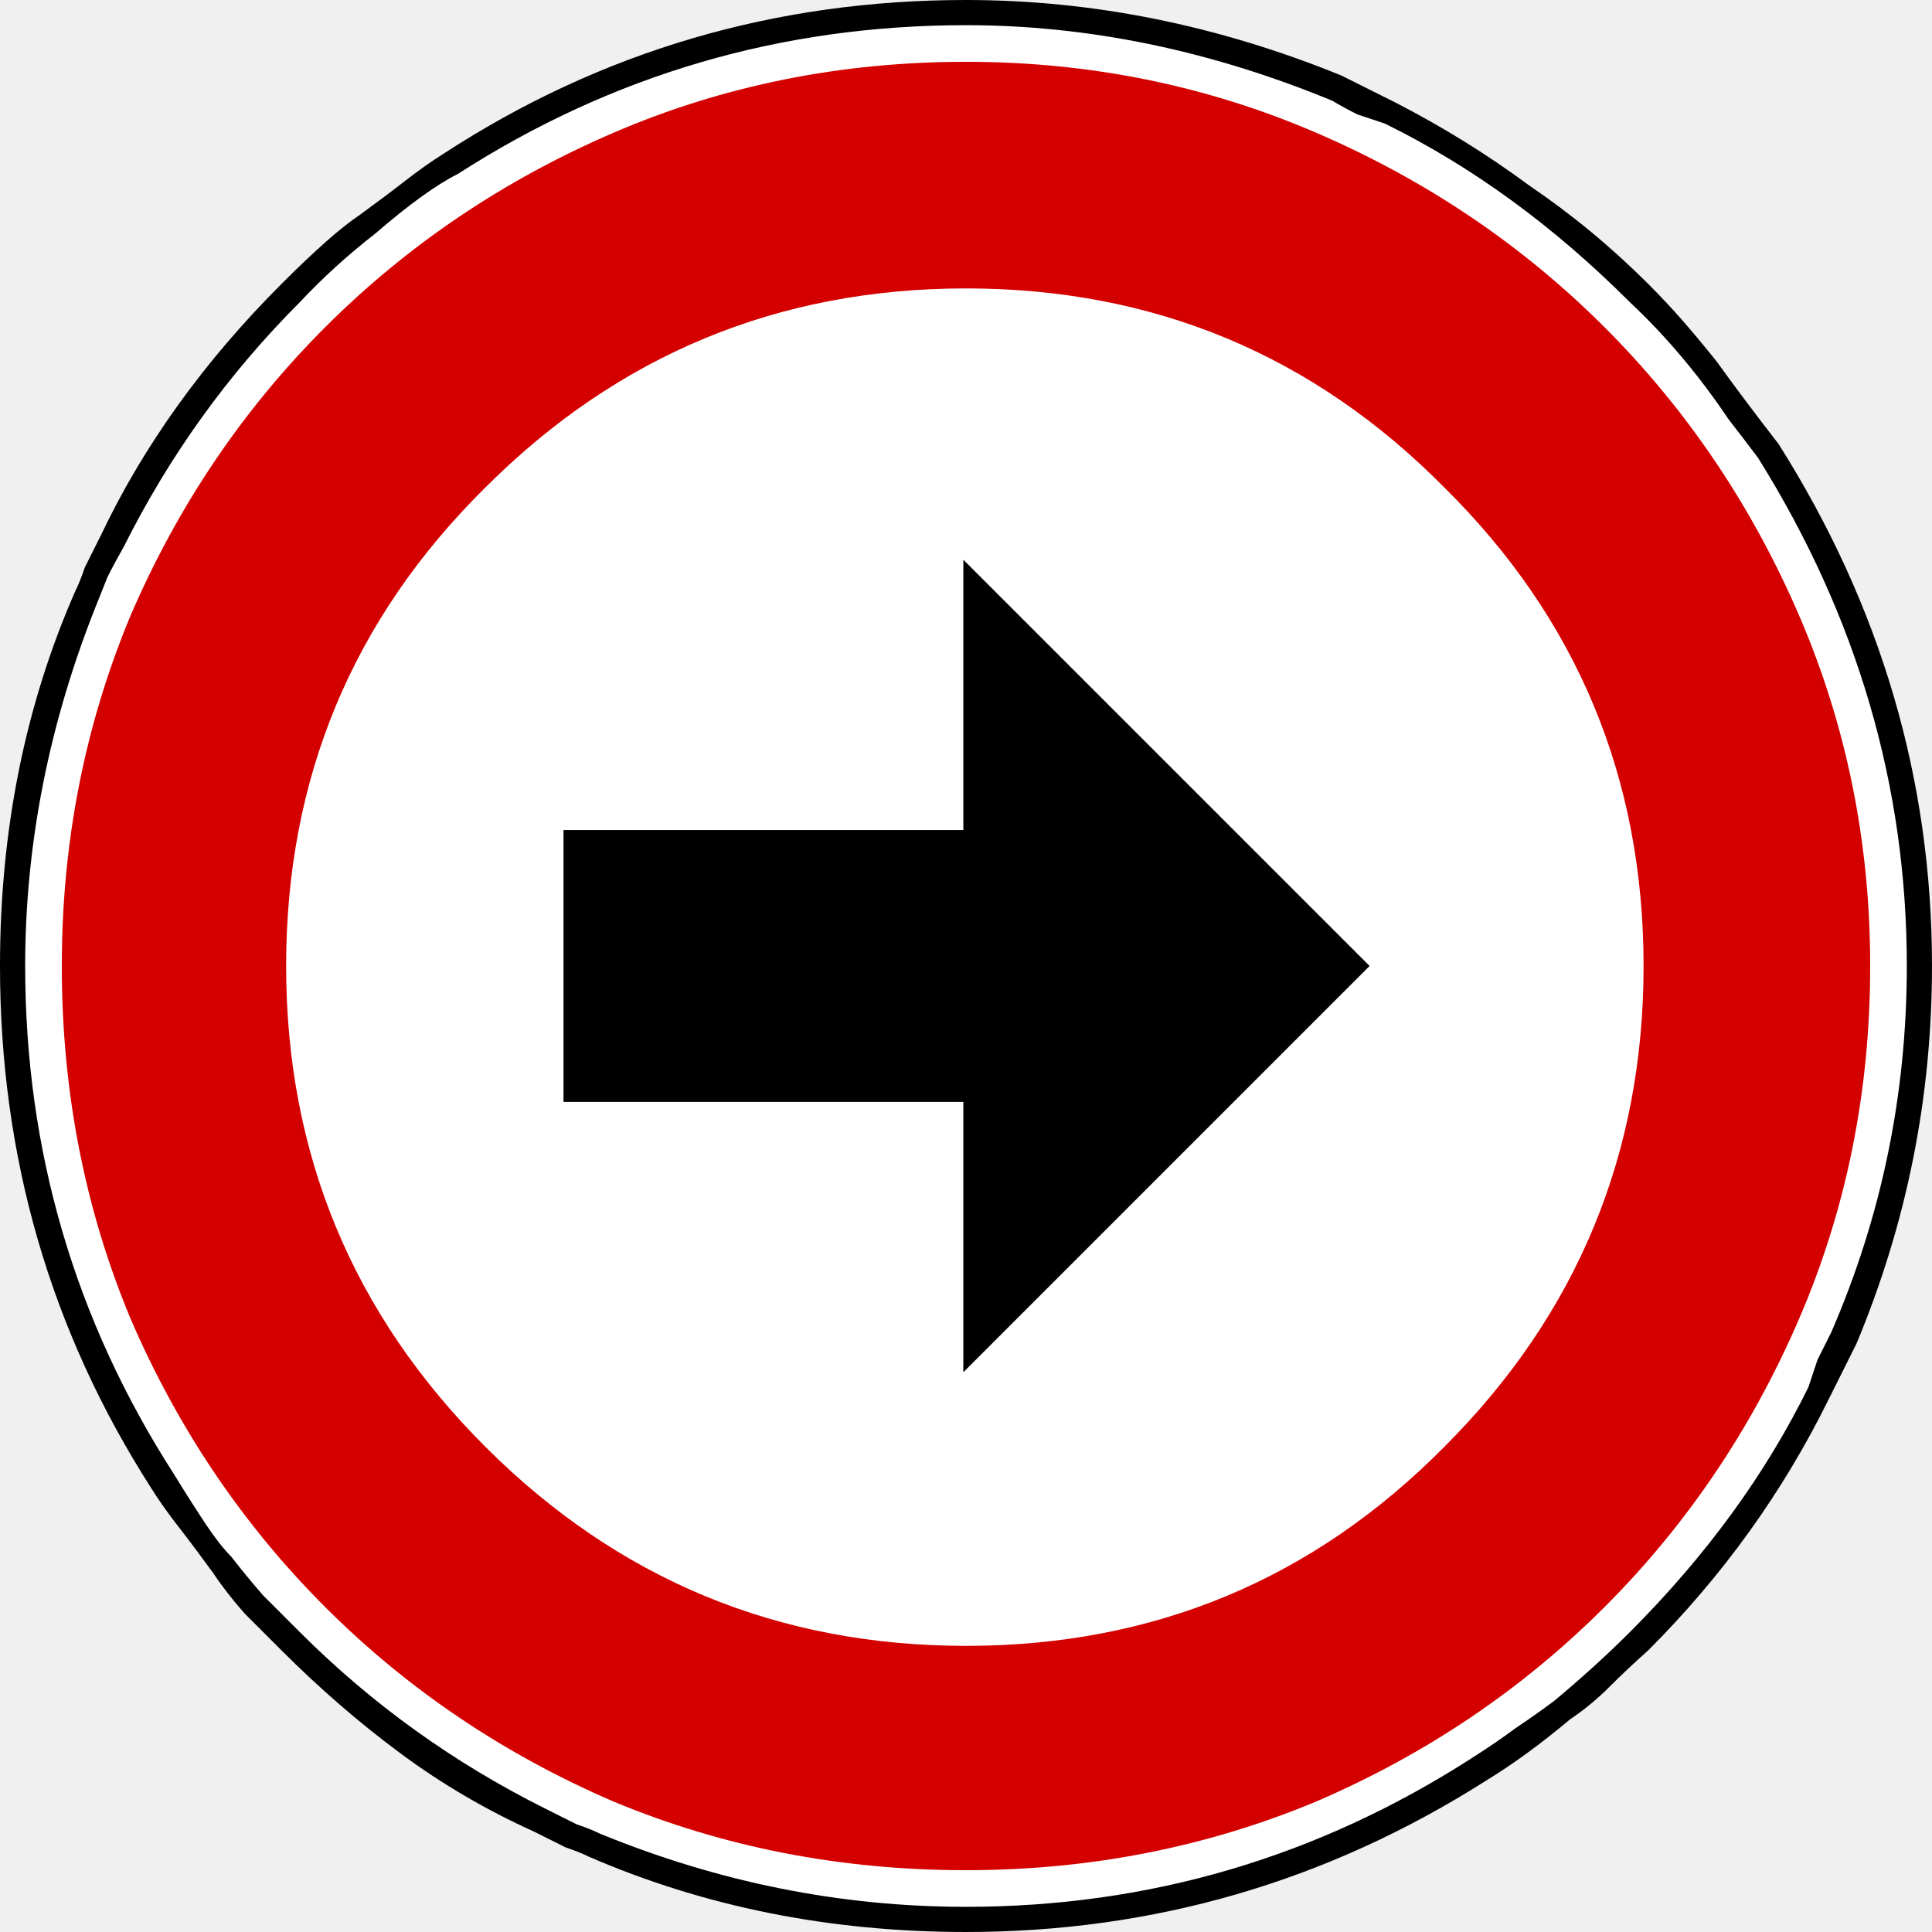
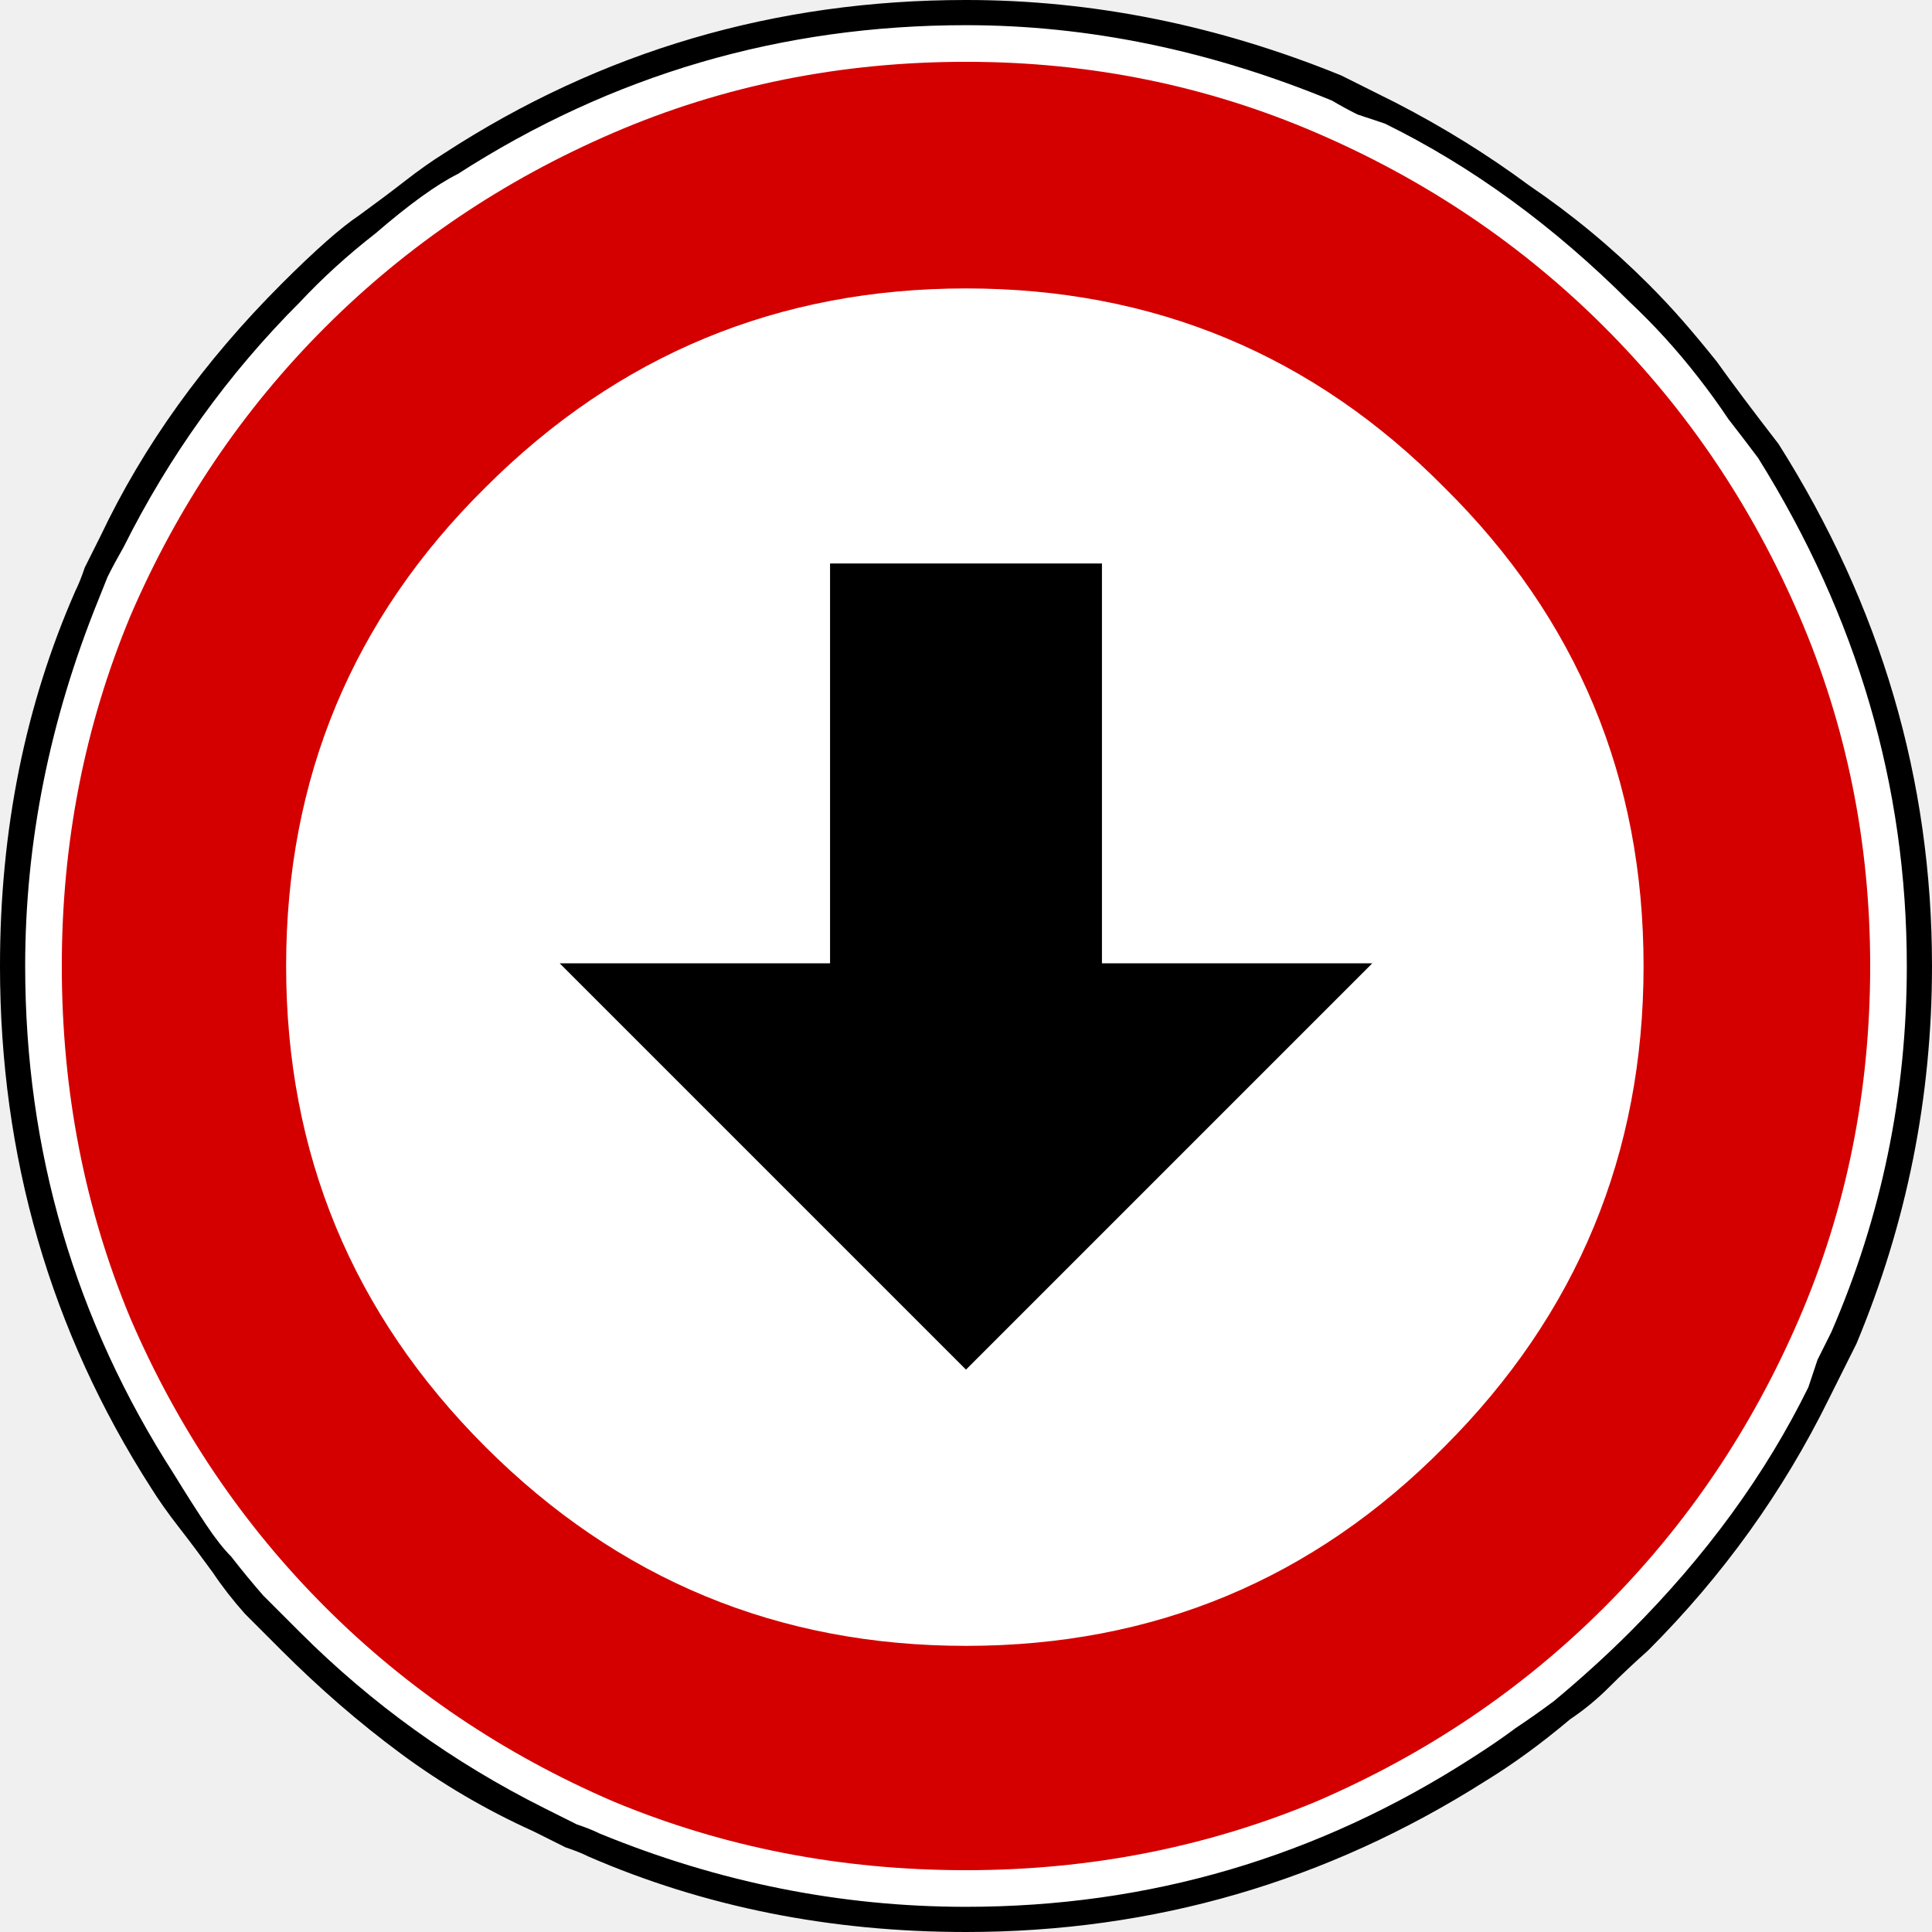
<svg xmlns="http://www.w3.org/2000/svg" width="600" height="600" id="svg3699" version="1.1">
  <defs id="defs3701">
    </defs>
  <g id="layer1" transform="translate(-1.520306,-451.8517)">
    <g style="font-size:100px;font-style:normal;font-variant:normal;font-weight:normal;font-stretch:normal;fill:#000000;fill-opacity:1;stroke:none;font-family:Zeichen Zweihundert;-inkscape-font-specification:Zeichen Zweihundert" id="text4280" transform="matrix(7.109005,0,0,7.109005,-9.287557,-6425.77)">
      <path d="m 43.72,968.052 c 5.867,8e-5 11.267,1.1 16.2,3.3 5,2.133 9.4,5.1 13.2,8.9 3.8,3.8 6.767,8.2 8.9,13.2 2.2,4.933 3.3,10.333 3.3,16.2 -8.3e-5,5.867 -1.1,11.3 -3.3,16.3 -2.133,5 -5.1,9.4 -8.9,13.2 -3.8,3.8 -8.2,6.8 -13.2,9 -4.933,2.133 -10.333,3.2 -16.2,3.2 -5.867,0 -11.3,-1.067 -16.3,-3.2 -5,-2.2 -9.4,-5.2 -13.2,-9 -3.8,-3.8 -6.8,-8.2 -9,-13.2 -2.133,-5 -3.2,-10.433 -3.2,-16.3 0,-5.867 1.067,-11.267 3.2,-16.2 2.2,-5 5.2,-9.4 9,-13.2 3.8,-3.8 8.2,-6.767 13.2,-8.9 5,-2.2 10.433,-3.3 16.3,-3.3" style="fill:#ffffff" id="path7648" />
      <path d="m 43.72,967.452 c 5.533,8e-5 11,1.1 16.4,3.3 l 2.4,1.2 c 2.067,1.067 4,2.267 5.8,3.6 1.867,1.267 3.6,2.7 5.2,4.3 0.533,0.533 1.033,1.067 1.5,1.6 0.467,0.533 0.967,1.133 1.5,1.8 0.667,0.933 1.567,2.133 2.7,3.6 4.467,7.067 6.7,14.667 6.7,22.8 -8.4e-5,5.733 -1.1,11.233 -3.3,16.5 l -1.2,2.4 c -2,4.067 -4.633,7.733 -7.9,11 -0.6,0.533 -1.167,1.067 -1.7,1.6 -0.533,0.533 -1.1,1 -1.7,1.4 -1.267,1.067 -2.5,1.967 -3.7,2.7 -6.933,4.4 -14.5,6.6 -22.7,6.6 -5.933,0 -11.433,-1.1 -16.5,-3.3 -0.267,-0.133 -0.6,-0.267 -1,-0.4 -0.4,-0.2 -0.867,-0.433 -1.4,-0.7 -2.067,-0.933 -4,-2.067 -5.8,-3.4 -1.8,-1.333 -3.533,-2.833 -5.2,-4.5 -0.533,-0.533 -1.067,-1.067 -1.6,-1.6 -0.533,-0.6 -1,-1.2 -1.4,-1.8 -0.533,-0.733 -1.033,-1.4 -1.5,-2 -0.467,-0.6 -0.867,-1.167 -1.2,-1.7 -4.4,-6.867 -6.6,-14.467 -6.6,-22.8 5e-7,-5.933 1.1,-11.4 3.3,-16.4 0.133,-0.267 0.267,-0.6 0.4,-1 0.2,-0.4 0.433,-0.867 0.7,-1.4 1.867,-3.933 4.5,-7.6 7.9,-11 1.467,-1.467 2.6,-2.467 3.4,-3 0.733,-0.533 1.4,-1.033 2,-1.5 0.6,-0.467 1.167,-0.867 1.7,-1.2 6.867,-4.467 14.467,-6.7 22.8,-6.7 m 0,1.1 c -8.067,8e-5 -15.467,2.167 -22.2,6.5 -0.933,0.467 -2.133,1.333 -3.6,2.6 -1.2,0.933 -2.3,1.933 -3.3,3 -3.133,3.133 -5.7,6.7 -7.7,10.7 -0.267,0.467 -0.5,0.9 -0.7,1.3 -0.133,0.333 -0.267,0.667 -0.4,1 -2.133,5.267 -3.2,10.6 -3.2,16 -6e-7,8.067 2.167,15.467 6.5,22.2 0.533,0.867 1,1.6 1.4,2.2 0.4,0.6 0.767,1.067 1.1,1.4 0.467,0.6 0.933,1.167 1.4,1.7 0.533,0.533 1.067,1.067 1.6,1.6 3.133,3.133 6.7,5.7 10.7,7.7 0.533,0.267 1,0.5 1.4,0.7 0.4,0.133 0.733,0.267 1,0.4 5.2,2.133 10.533,3.2 16,3.2 8,0 15.367,-2.167 22.1,-6.5 0.733,-0.467 1.367,-0.9 1.9,-1.3 0.6,-0.4 1.167,-0.8 1.7,-1.2 1.2,-1 2.3,-2 3.3,-3 3.333,-3.333 5.933,-6.9 7.8,-10.7 0.133,-0.4 0.267,-0.8 0.4,-1.2 0.2,-0.4 0.4,-0.8 0.6,-1.2 2.2,-5.067 3.3,-10.4 3.3,-16 -8.3e-5,-7.867 -2.167,-15.267 -6.5,-22.2 -0.4,-0.533 -0.833,-1.1 -1.3,-1.7 -0.4,-0.6 -0.833,-1.2 -1.3,-1.8 -0.933,-1.2 -1.933,-2.3 -3,-3.3 -3.333,-3.333 -6.9,-5.933 -10.7,-7.8 -0.4,-0.133 -0.8,-0.267 -1.2,-0.4 -0.4,-0.2 -0.767,-0.4 -1.1,-0.6 -5.333,-2.2 -10.667,-3.3 -16,-3.3" id="path7650" />
      <path d="m 43.72,980.052 c -8.2,7e-5 -15.2,2.9 -21,8.7 -5.8,5.733 -8.7,12.7 -8.7,20.9 -1.2e-5,8.2 2.9,15.2 8.7,21 5.8,5.8 12.8,8.7 21,8.7 8.2,0 15.167,-2.9 20.9,-8.7 5.8,-5.8 8.7,-12.8 8.7,-21 -7.1e-5,-8.2 -2.9,-15.167 -8.7,-20.9 -5.733,-5.8 -12.7,-8.7 -20.9,-8.7 m 0,-9.9 c 5.4,8e-5 10.5,1.033 15.3,3.1 4.8,2.067 9,4.9 12.6,8.5 3.6,3.6 6.433,7.8 8.5,12.6 2.067,4.8 3.1,9.9 3.1,15.3 -8.1e-5,5.467 -1.033,10.6 -3.1,15.4 -2.067,4.8 -4.9,9 -8.5,12.6 -3.6,3.6 -7.8,6.433 -12.6,8.5 -4.8,2 -9.9,3 -15.3,3 -5.467,0 -10.6,-1 -15.4,-3 -4.8,-2.067 -9,-4.9 -12.6,-8.5 -3.6,-3.6 -6.433,-7.8 -8.5,-12.6 -2,-4.8 -3,-9.933 -3,-15.4 -2.2e-6,-5.4 1,-10.5 3,-15.3 2.067,-4.8 4.9,-9 8.5,-12.6 3.6,-3.6 7.8,-6.433 12.6,-8.5 4.8,-2.067 9.933,-3.1 15.4,-3.1" style="fill:#d40000;fill-opacity:1" id="path7652" />
-       <path style="fill:#000000;stroke:#000000;stroke-width:0.233px;stroke-linecap:butt;stroke-linejoin:miter;stroke-opacity:1" d="m 43.72,992.185 17.467,17.467 -17.467,17.467 0,-11.645 -17.467,0 0,-11.645 17.467,0 z" id="path4311" />
+       <path style="fill:#000000;stroke:#000000;stroke-width:0.233px;stroke-linecap:butt;stroke-linejoin:miter;stroke-opacity:1" d="m 61.187,1009.652 -17.467,17.467 -17.467,-17.467 11.645,0 0,-17.467 11.645,0 0,17.467 z" id="path4311" />
    </g>
  </g>
</svg>
